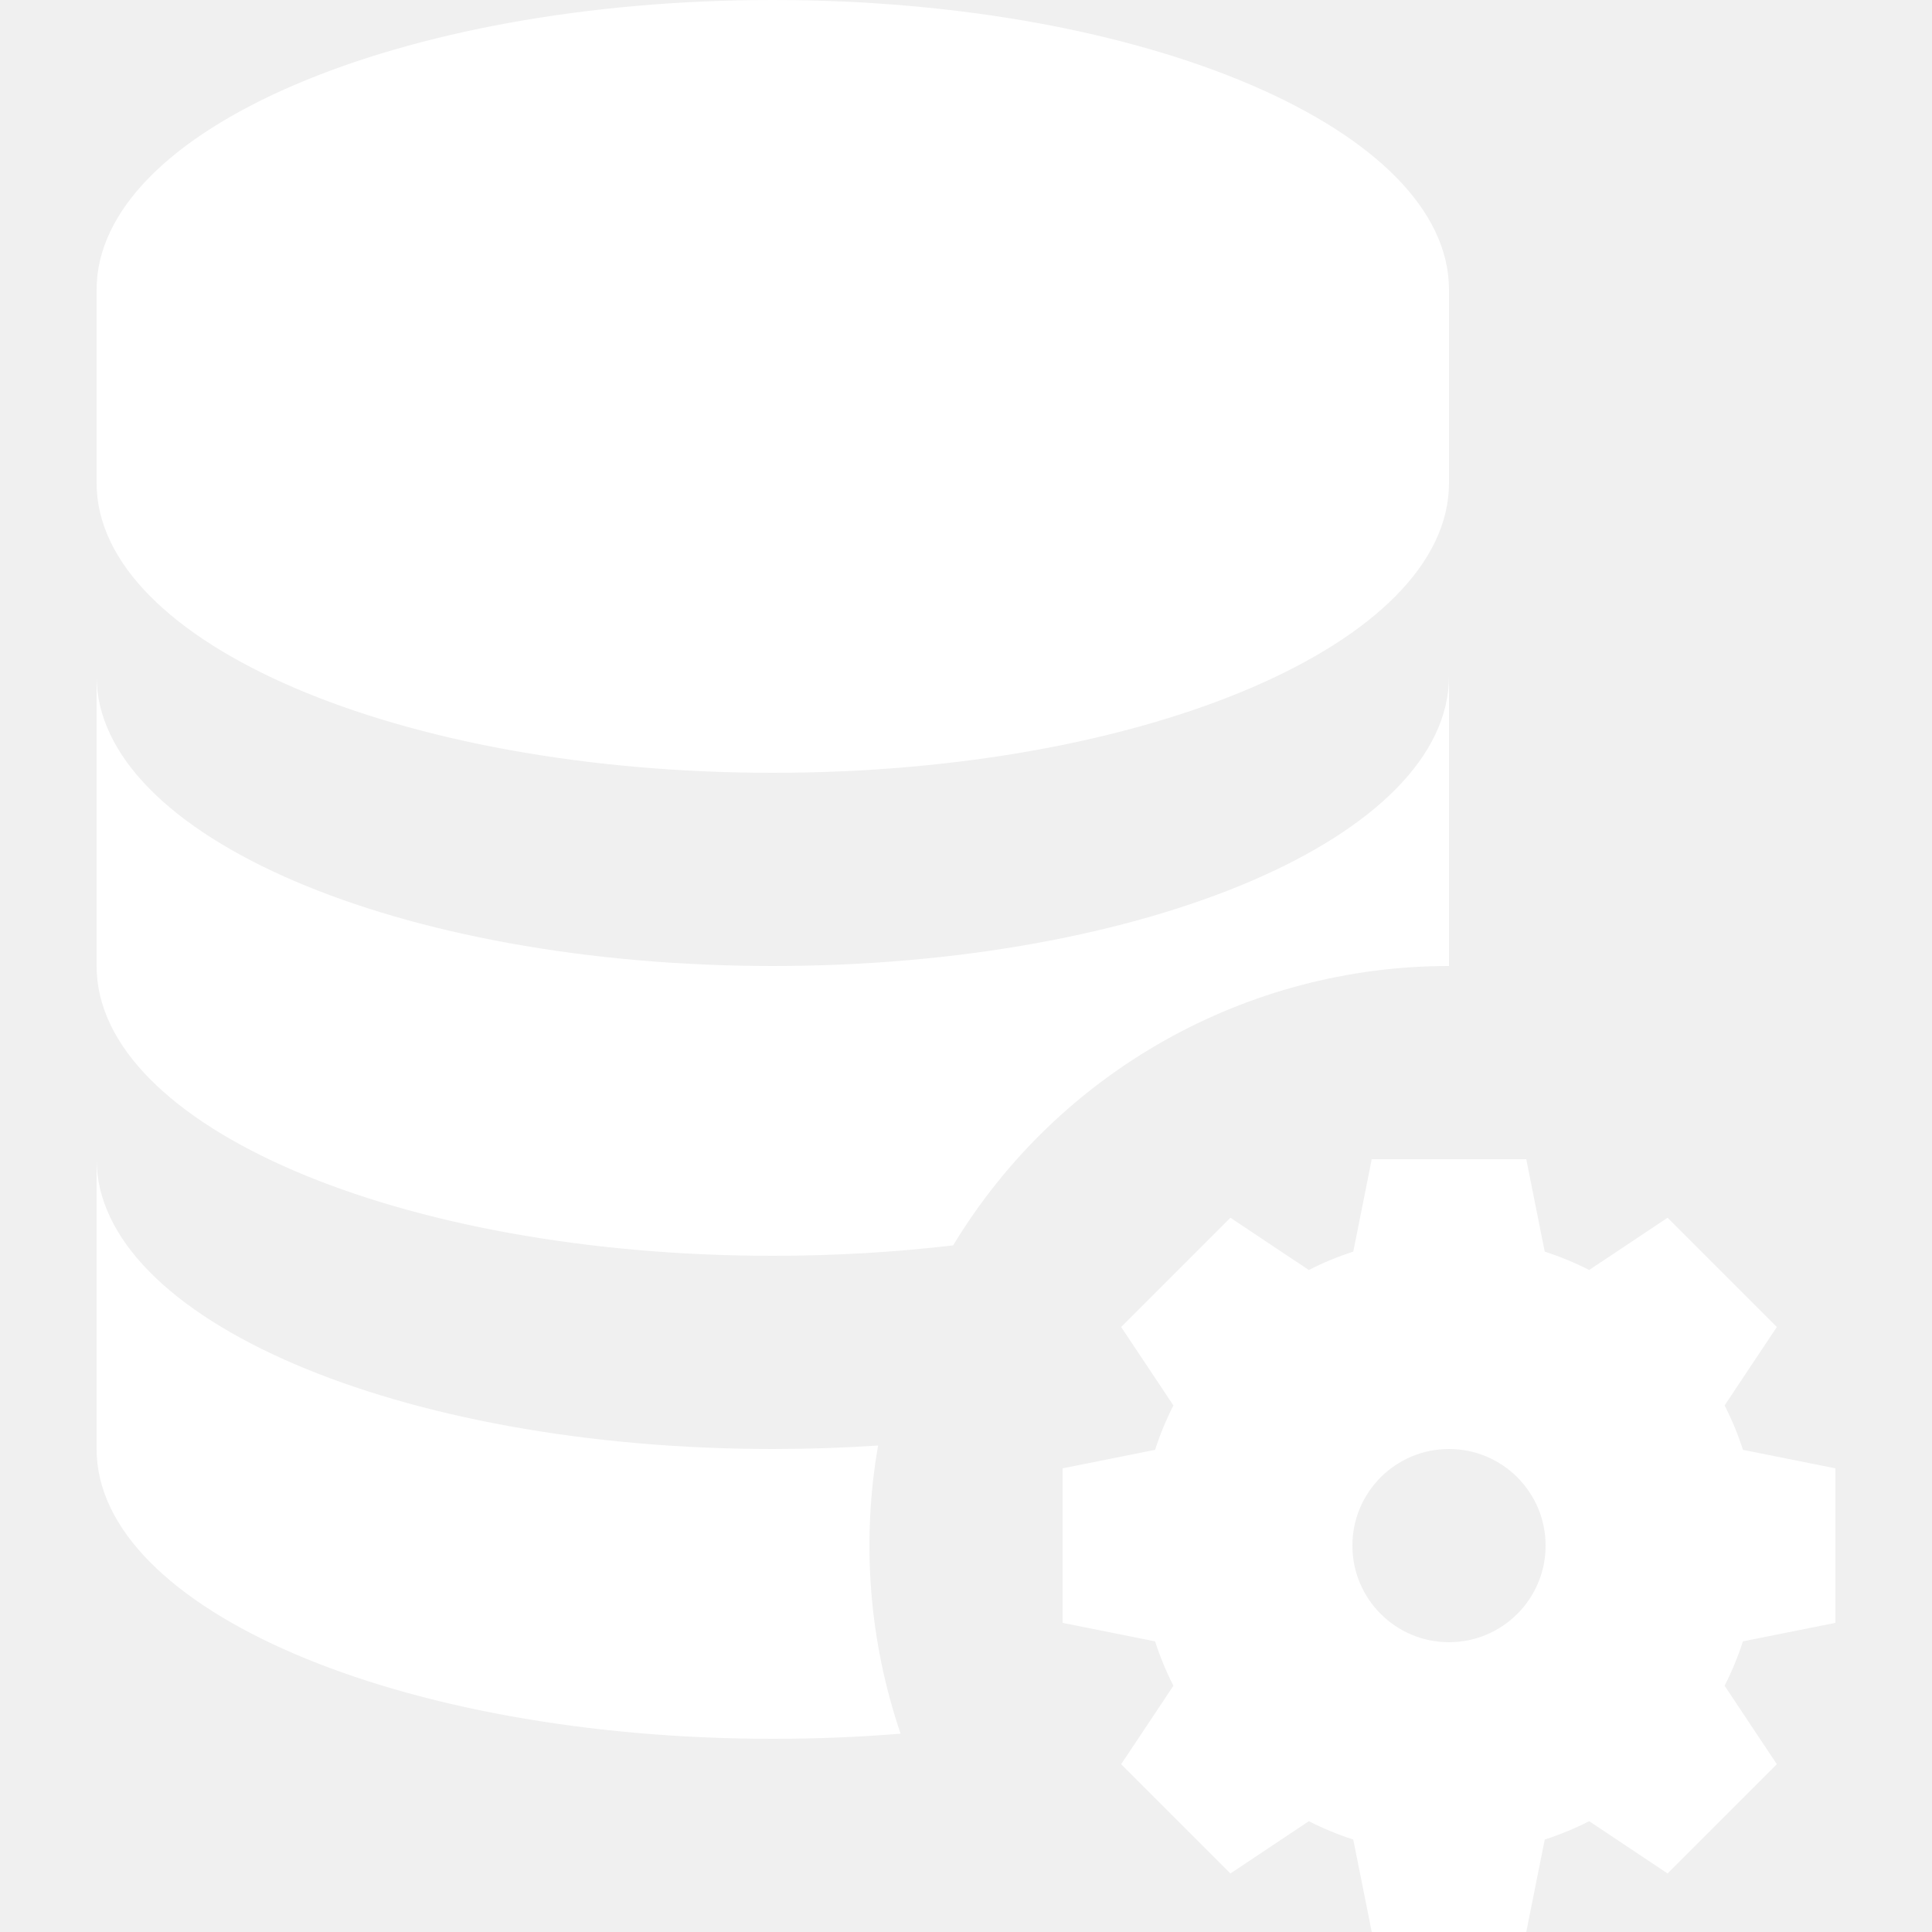
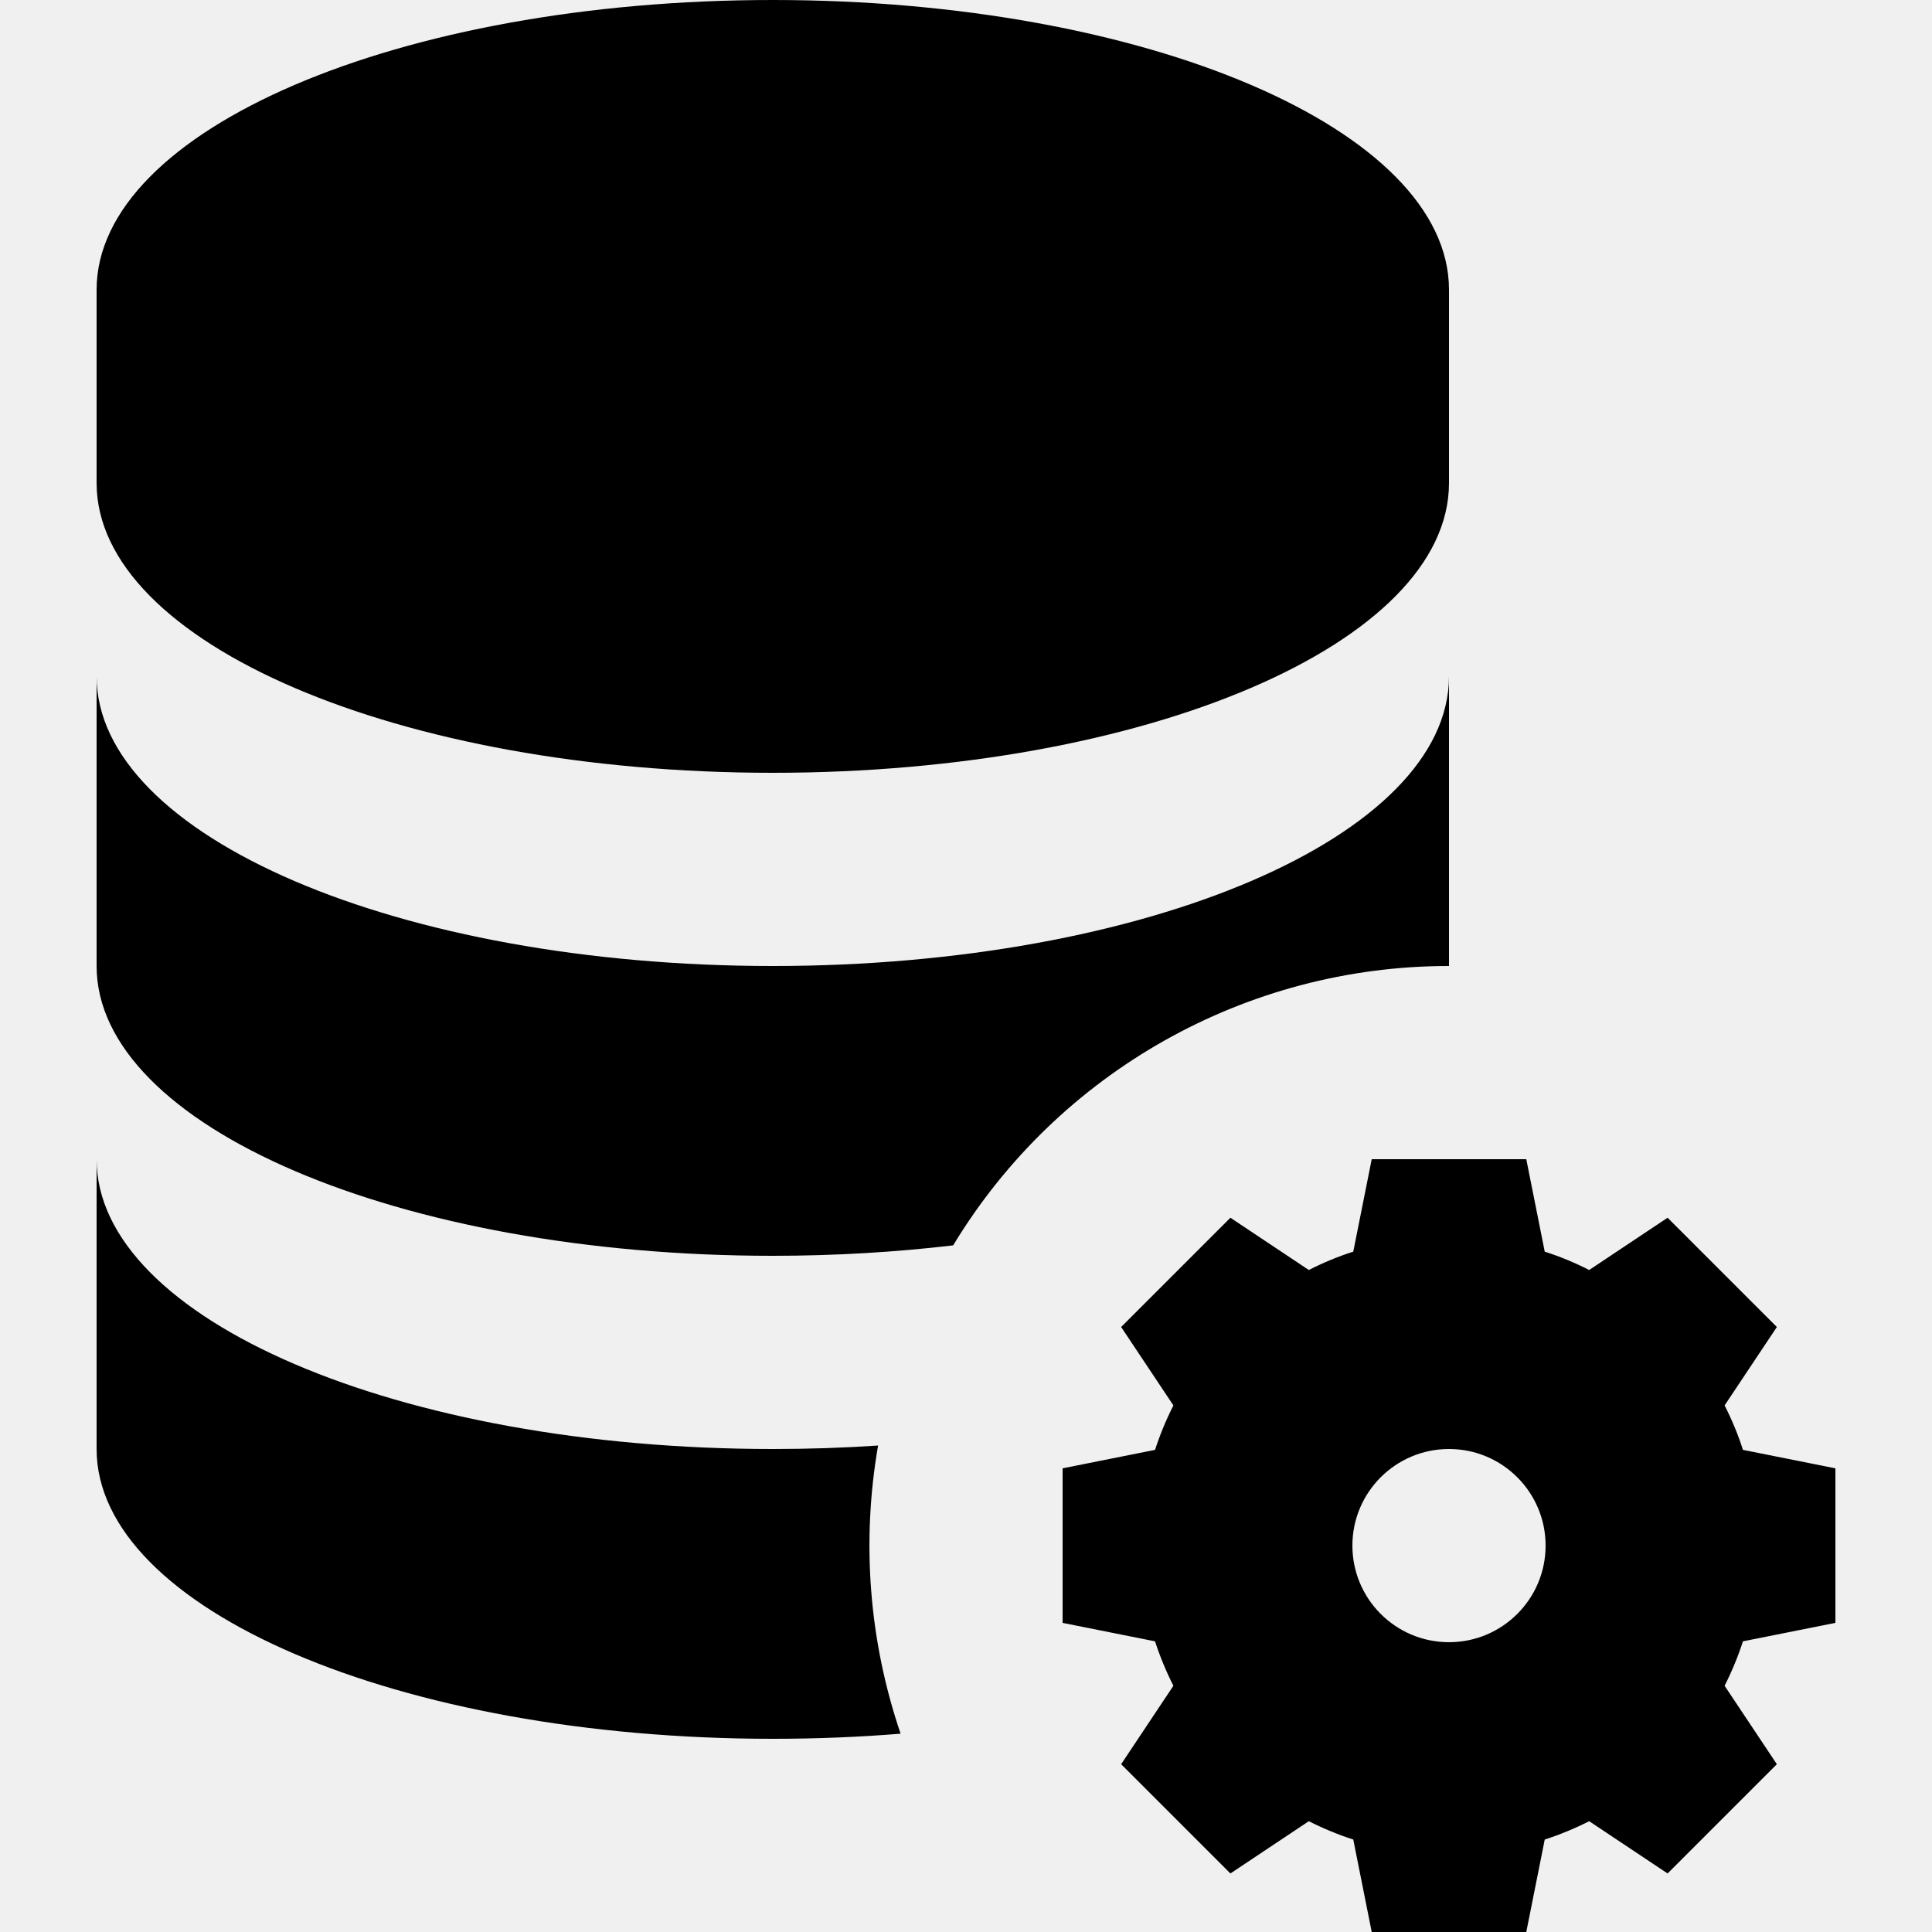
<svg xmlns="http://www.w3.org/2000/svg" t="1575278333784" class="icon" viewBox="0 0 1024 1024" version="1.1" p-id="6217" width="200" height="200">
  <defs>
    <style type="text/css" />
  </defs>
-   <path d="M768 512a307.046 307.046 0 0 0-262.81 148.07C474.726 663.654 442.726 665.6 409.6 665.6c-197.939 0-358.4-68.762-358.4-153.6V358.4c0 84.838 160.461 153.6 358.4 153.6s358.4-68.762 358.4-153.6v153.6z m-290.662 406.886C455.373 920.678 432.794 921.6 409.6 921.6c-197.939 0-358.4-68.762-358.4-153.6v-153.6c0 84.838 160.461 153.6 358.4 153.6 18.944 0 37.581-0.614 55.808-1.843a309.146 309.146 0 0 0 11.93 152.73zM768 256c0 84.838-160.461 153.6-358.4 153.6S51.2 340.838 51.2 256V153.6c0-84.838 160.461-153.6 358.4-153.6s358.4 68.762 358.4 153.6v102.4z m50.739 407.398c8.192 2.611 16.026 5.888 23.552 9.728l41.574-27.699 57.907 57.907-27.699 41.574c3.84 7.526 7.117 15.36 9.728 23.552L972.8 778.24v81.92l-48.998 9.779a162.816 162.816 0 0 1-9.728 23.552l27.699 41.574-57.907 57.907-41.574-27.699a162.816 162.816 0 0 1-23.552 9.728L808.96 1024h-81.92l-9.779-48.998a162.816 162.816 0 0 1-23.552-9.728l-41.574 27.699-57.907-57.907 27.699-41.574a162.816 162.816 0 0 1-9.728-23.552L563.2 860.16v-81.92l48.998-9.779a162.816 162.816 0 0 1 9.728-23.552l-27.699-41.574 57.907-57.907 41.574 27.699c7.526-3.84 15.36-7.117 23.552-9.728L727.04 614.4h81.92l9.779 48.998zM768 870.4a51.2 51.2 0 1 0 0-102.4 51.2 51.2 0 0 0 0 102.4z" p-id="6218" fill="#ffffff" />
+   <path d="M768 512a307.046 307.046 0 0 0-262.81 148.07C474.726 663.654 442.726 665.6 409.6 665.6c-197.939 0-358.4-68.762-358.4-153.6V358.4c0 84.838 160.461 153.6 358.4 153.6s358.4-68.762 358.4-153.6v153.6z m-290.662 406.886C455.373 920.678 432.794 921.6 409.6 921.6c-197.939 0-358.4-68.762-358.4-153.6v-153.6c0 84.838 160.461 153.6 358.4 153.6 18.944 0 37.581-0.614 55.808-1.843a309.146 309.146 0 0 0 11.93 152.73zM768 256c0 84.838-160.461 153.6-358.4 153.6S51.2 340.838 51.2 256V153.6c0-84.838 160.461-153.6 358.4-153.6s358.4 68.762 358.4 153.6v102.4z m50.739 407.398c8.192 2.611 16.026 5.888 23.552 9.728l41.574-27.699 57.907 57.907-27.699 41.574c3.84 7.526 7.117 15.36 9.728 23.552L972.8 778.24v81.92l-48.998 9.779a162.816 162.816 0 0 1-9.728 23.552l27.699 41.574-57.907 57.907-41.574-27.699a162.816 162.816 0 0 1-23.552 9.728L808.96 1024h-81.92l-9.779-48.998a162.816 162.816 0 0 1-23.552-9.728l-41.574 27.699-57.907-57.907 27.699-41.574a162.816 162.816 0 0 1-9.728-23.552L563.2 860.16v-81.92l48.998-9.779a162.816 162.816 0 0 1 9.728-23.552l-27.699-41.574 57.907-57.907 41.574 27.699c7.526-3.84 15.36-7.117 23.552-9.728L727.04 614.4h81.92l9.779 48.998zM768 870.4a51.2 51.2 0 1 0 0-102.4 51.2 51.2 0 0 0 0 102.4z" p-id="6218" />
</svg>
